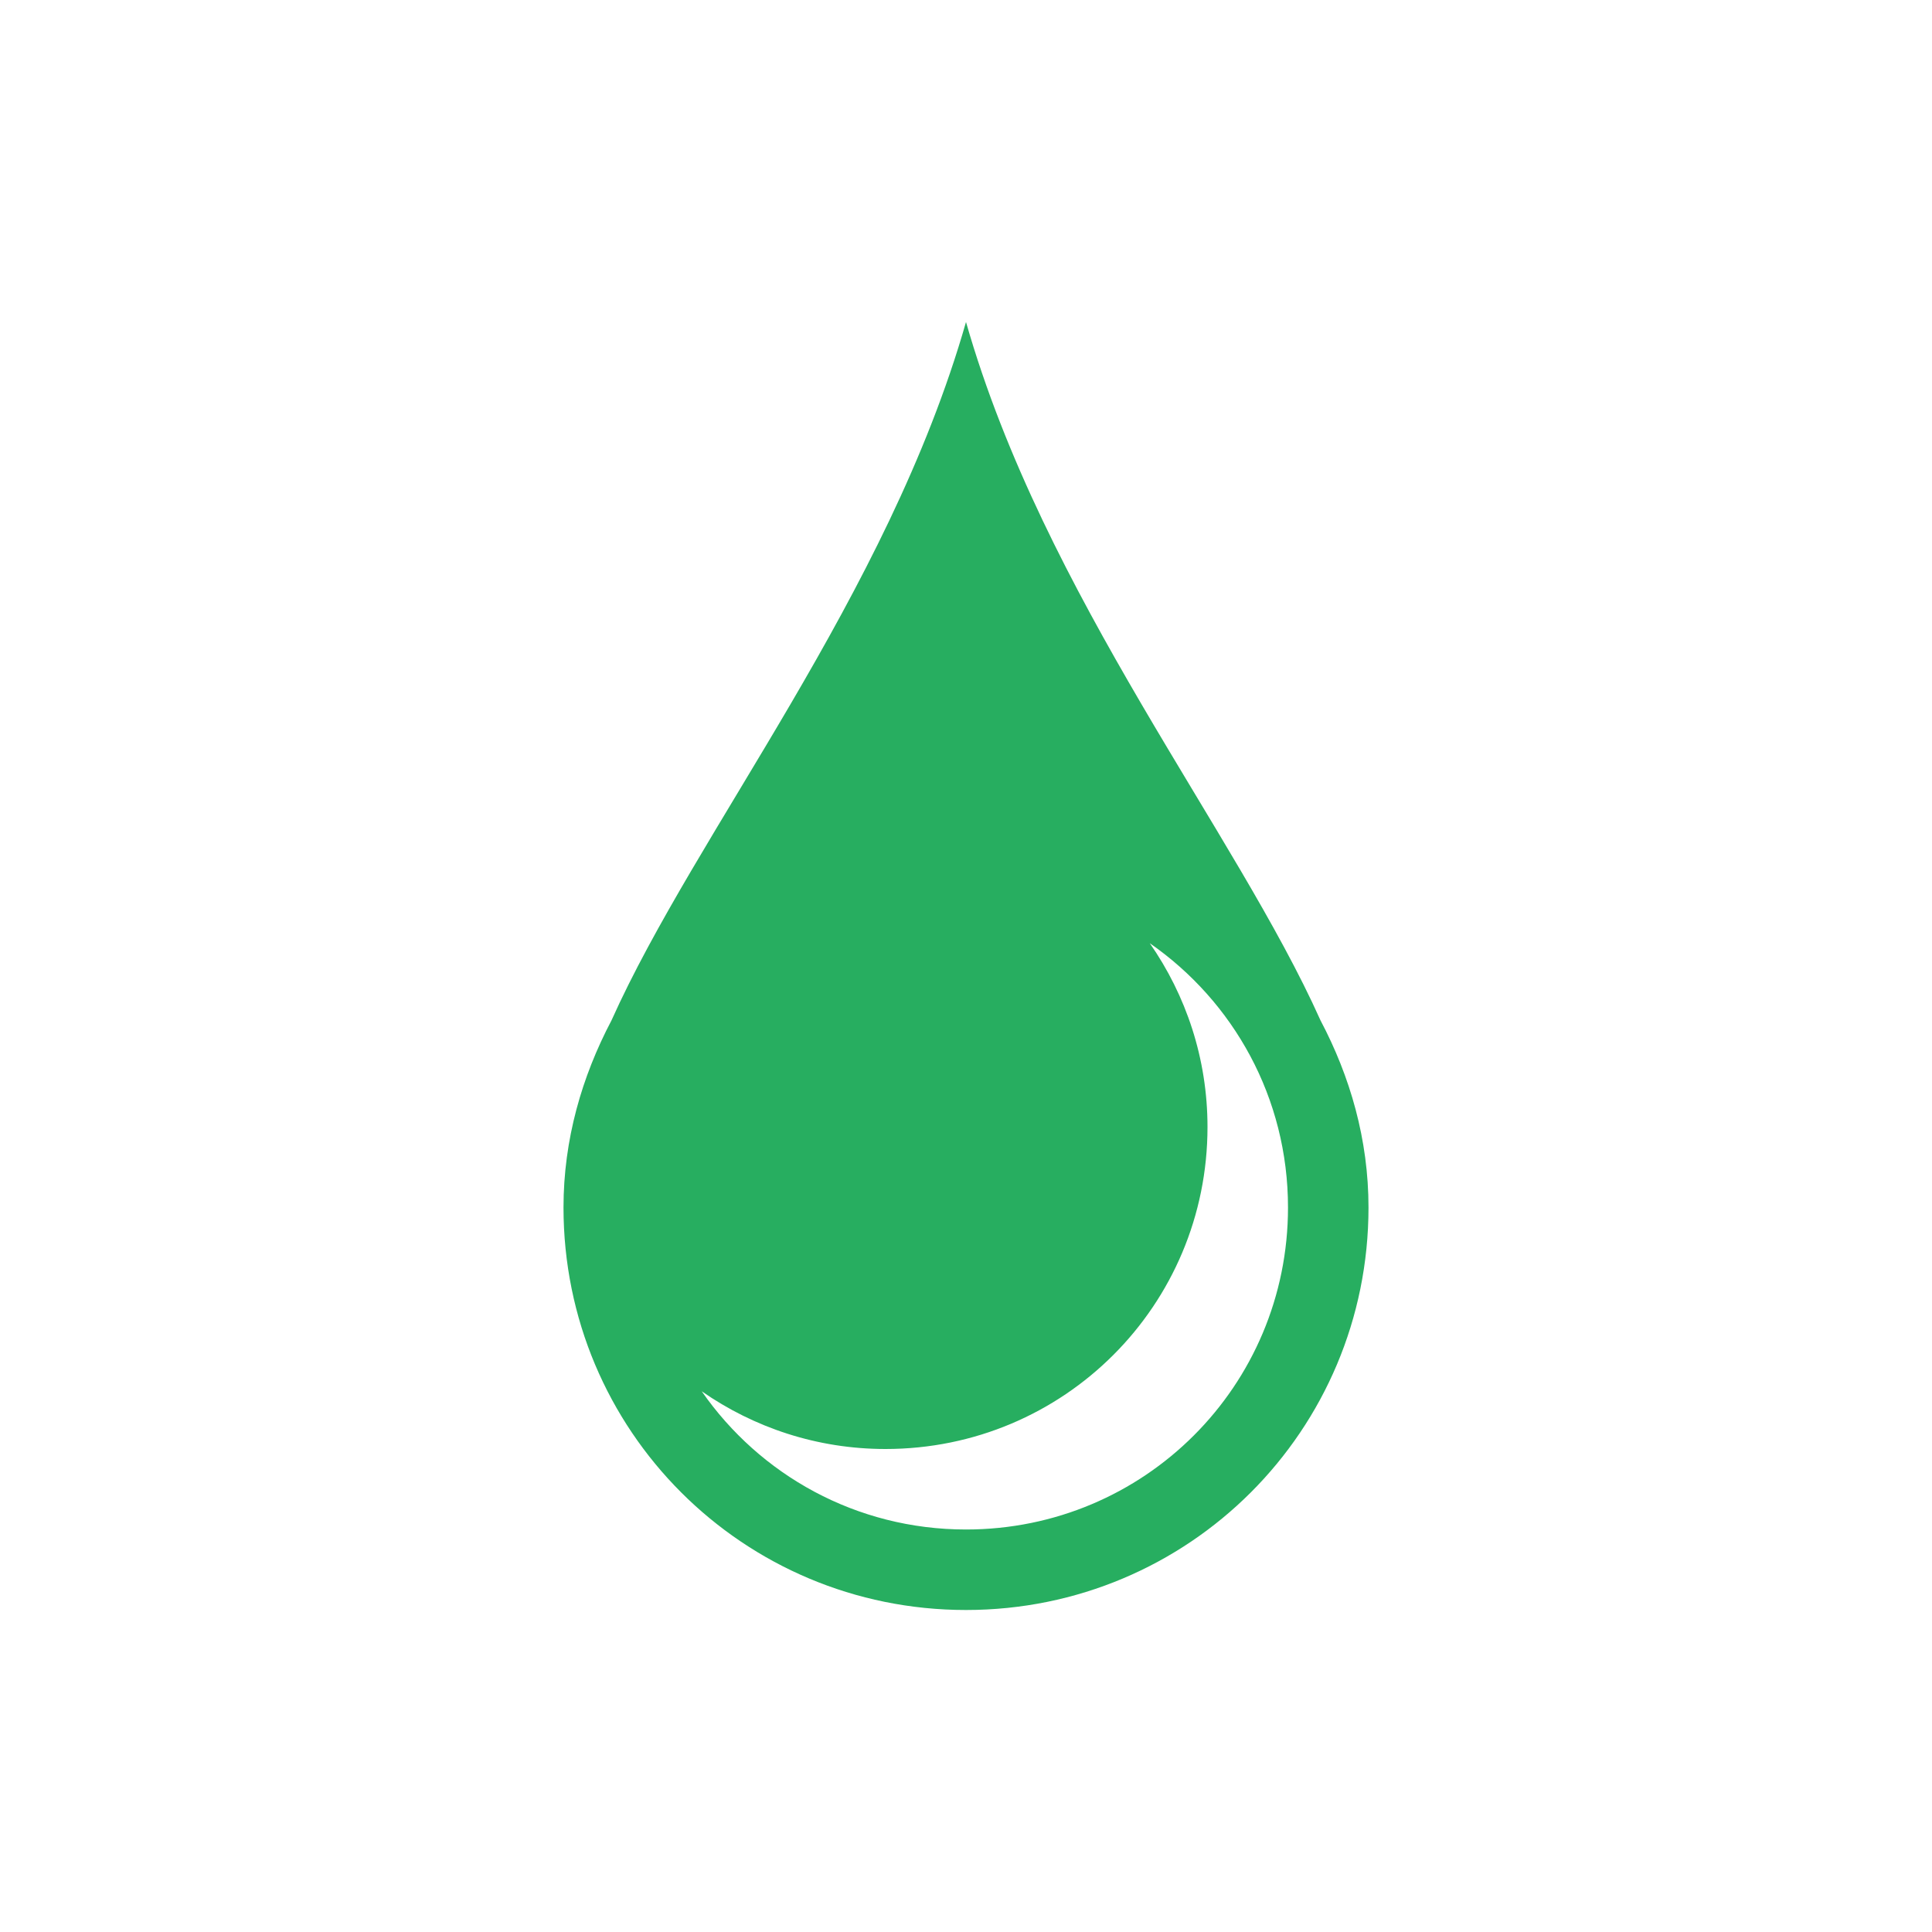
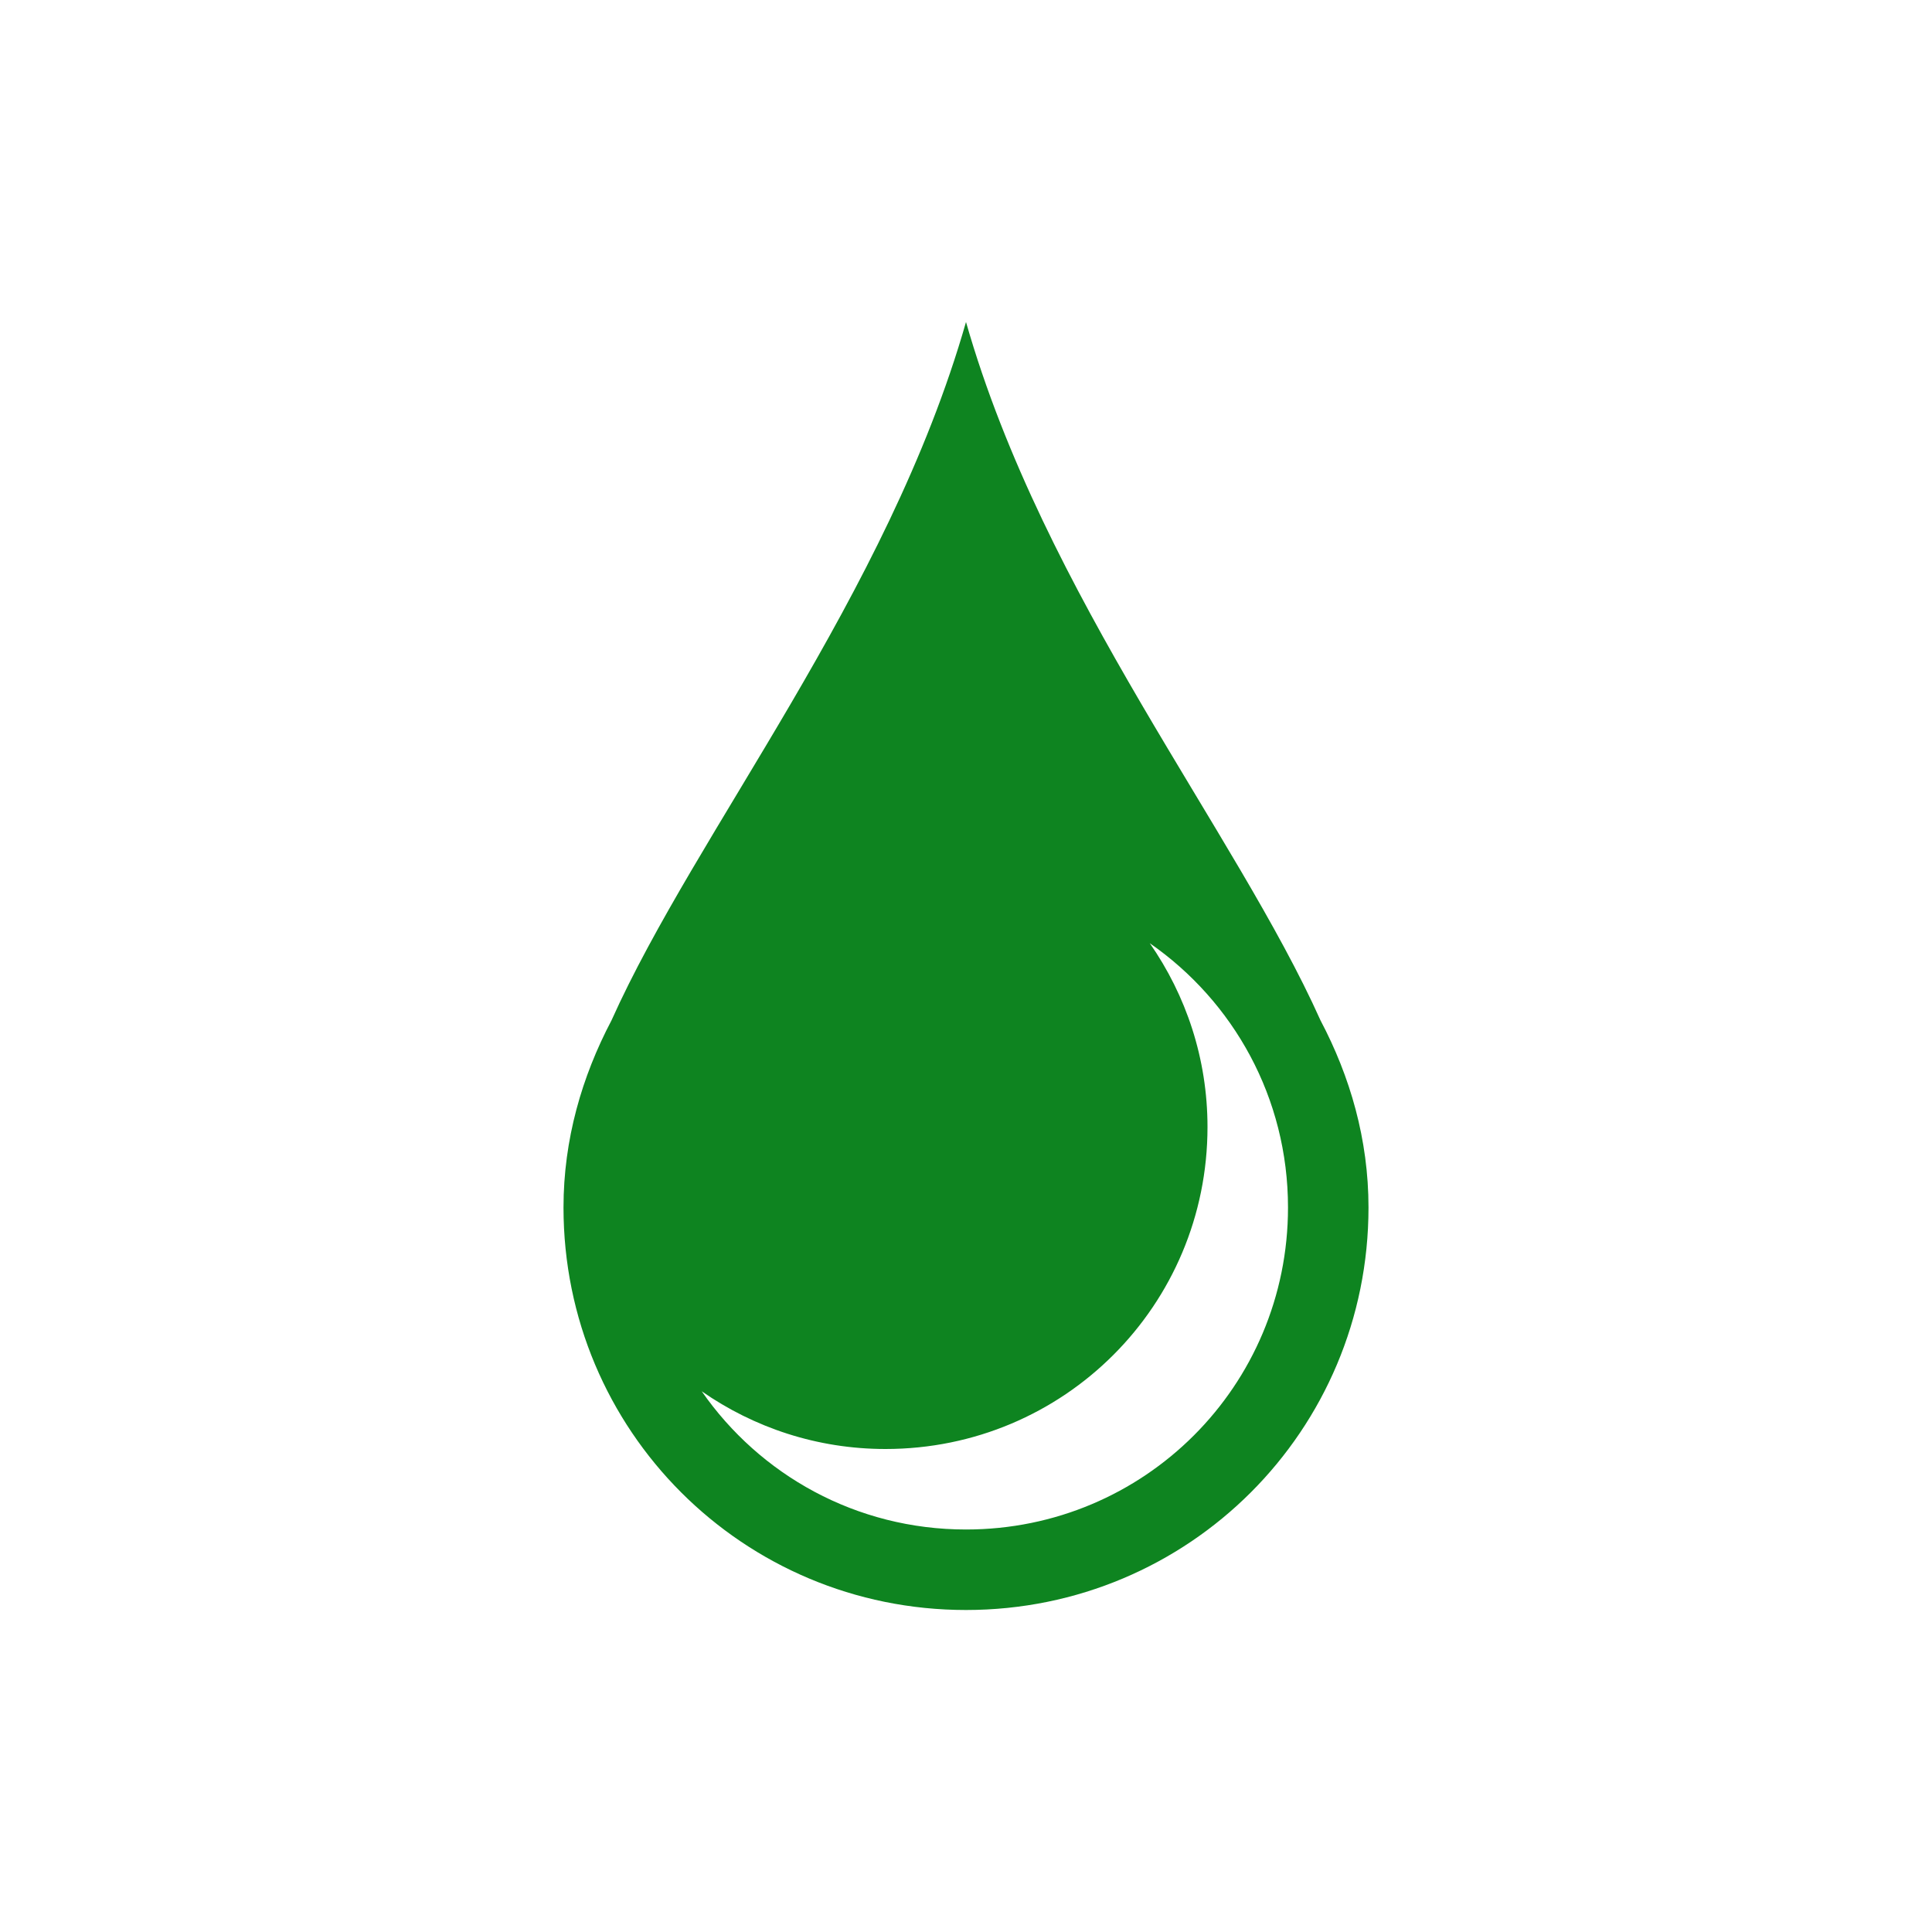
<svg xmlns="http://www.w3.org/2000/svg" viewBox="0 0 24 24">
-   <path d="m12 4c-.973 3.405-3.354 6.332-4.404 8.676-.367.697-.596 1.479-.596 2.324 0 2.77 2.23 5 5 5s5-2.23 5-5c0-.845-.228-1.627-.596-2.324-1.05-2.344-3.431-5.271-4.404-8.676zm2.283 7.717c1.038.721 1.717 1.918 1.717 3.283 0 2.216-1.784 4-4 4-1.365 0-2.562-.679-3.283-1.717.647.45 1.432.717 2.283.717 2.216 0 4-1.784 4-4 0-.851-.267-1.636-.717-2.283z" fill="#27ae60" />
+   <path d="m12 4c-.973 3.405-3.354 6.332-4.404 8.676-.367.697-.596 1.479-.596 2.324 0 2.77 2.23 5 5 5s5-2.23 5-5c0-.845-.228-1.627-.596-2.324-1.05-2.344-3.431-5.271-4.404-8.676zm2.283 7.717c1.038.721 1.717 1.918 1.717 3.283 0 2.216-1.784 4-4 4-1.365 0-2.562-.679-3.283-1.717.647.45 1.432.717 2.283.717 2.216 0 4-1.784 4-4 0-.851-.267-1.636-.717-2.283z" fill="#0e8420" />
</svg>
